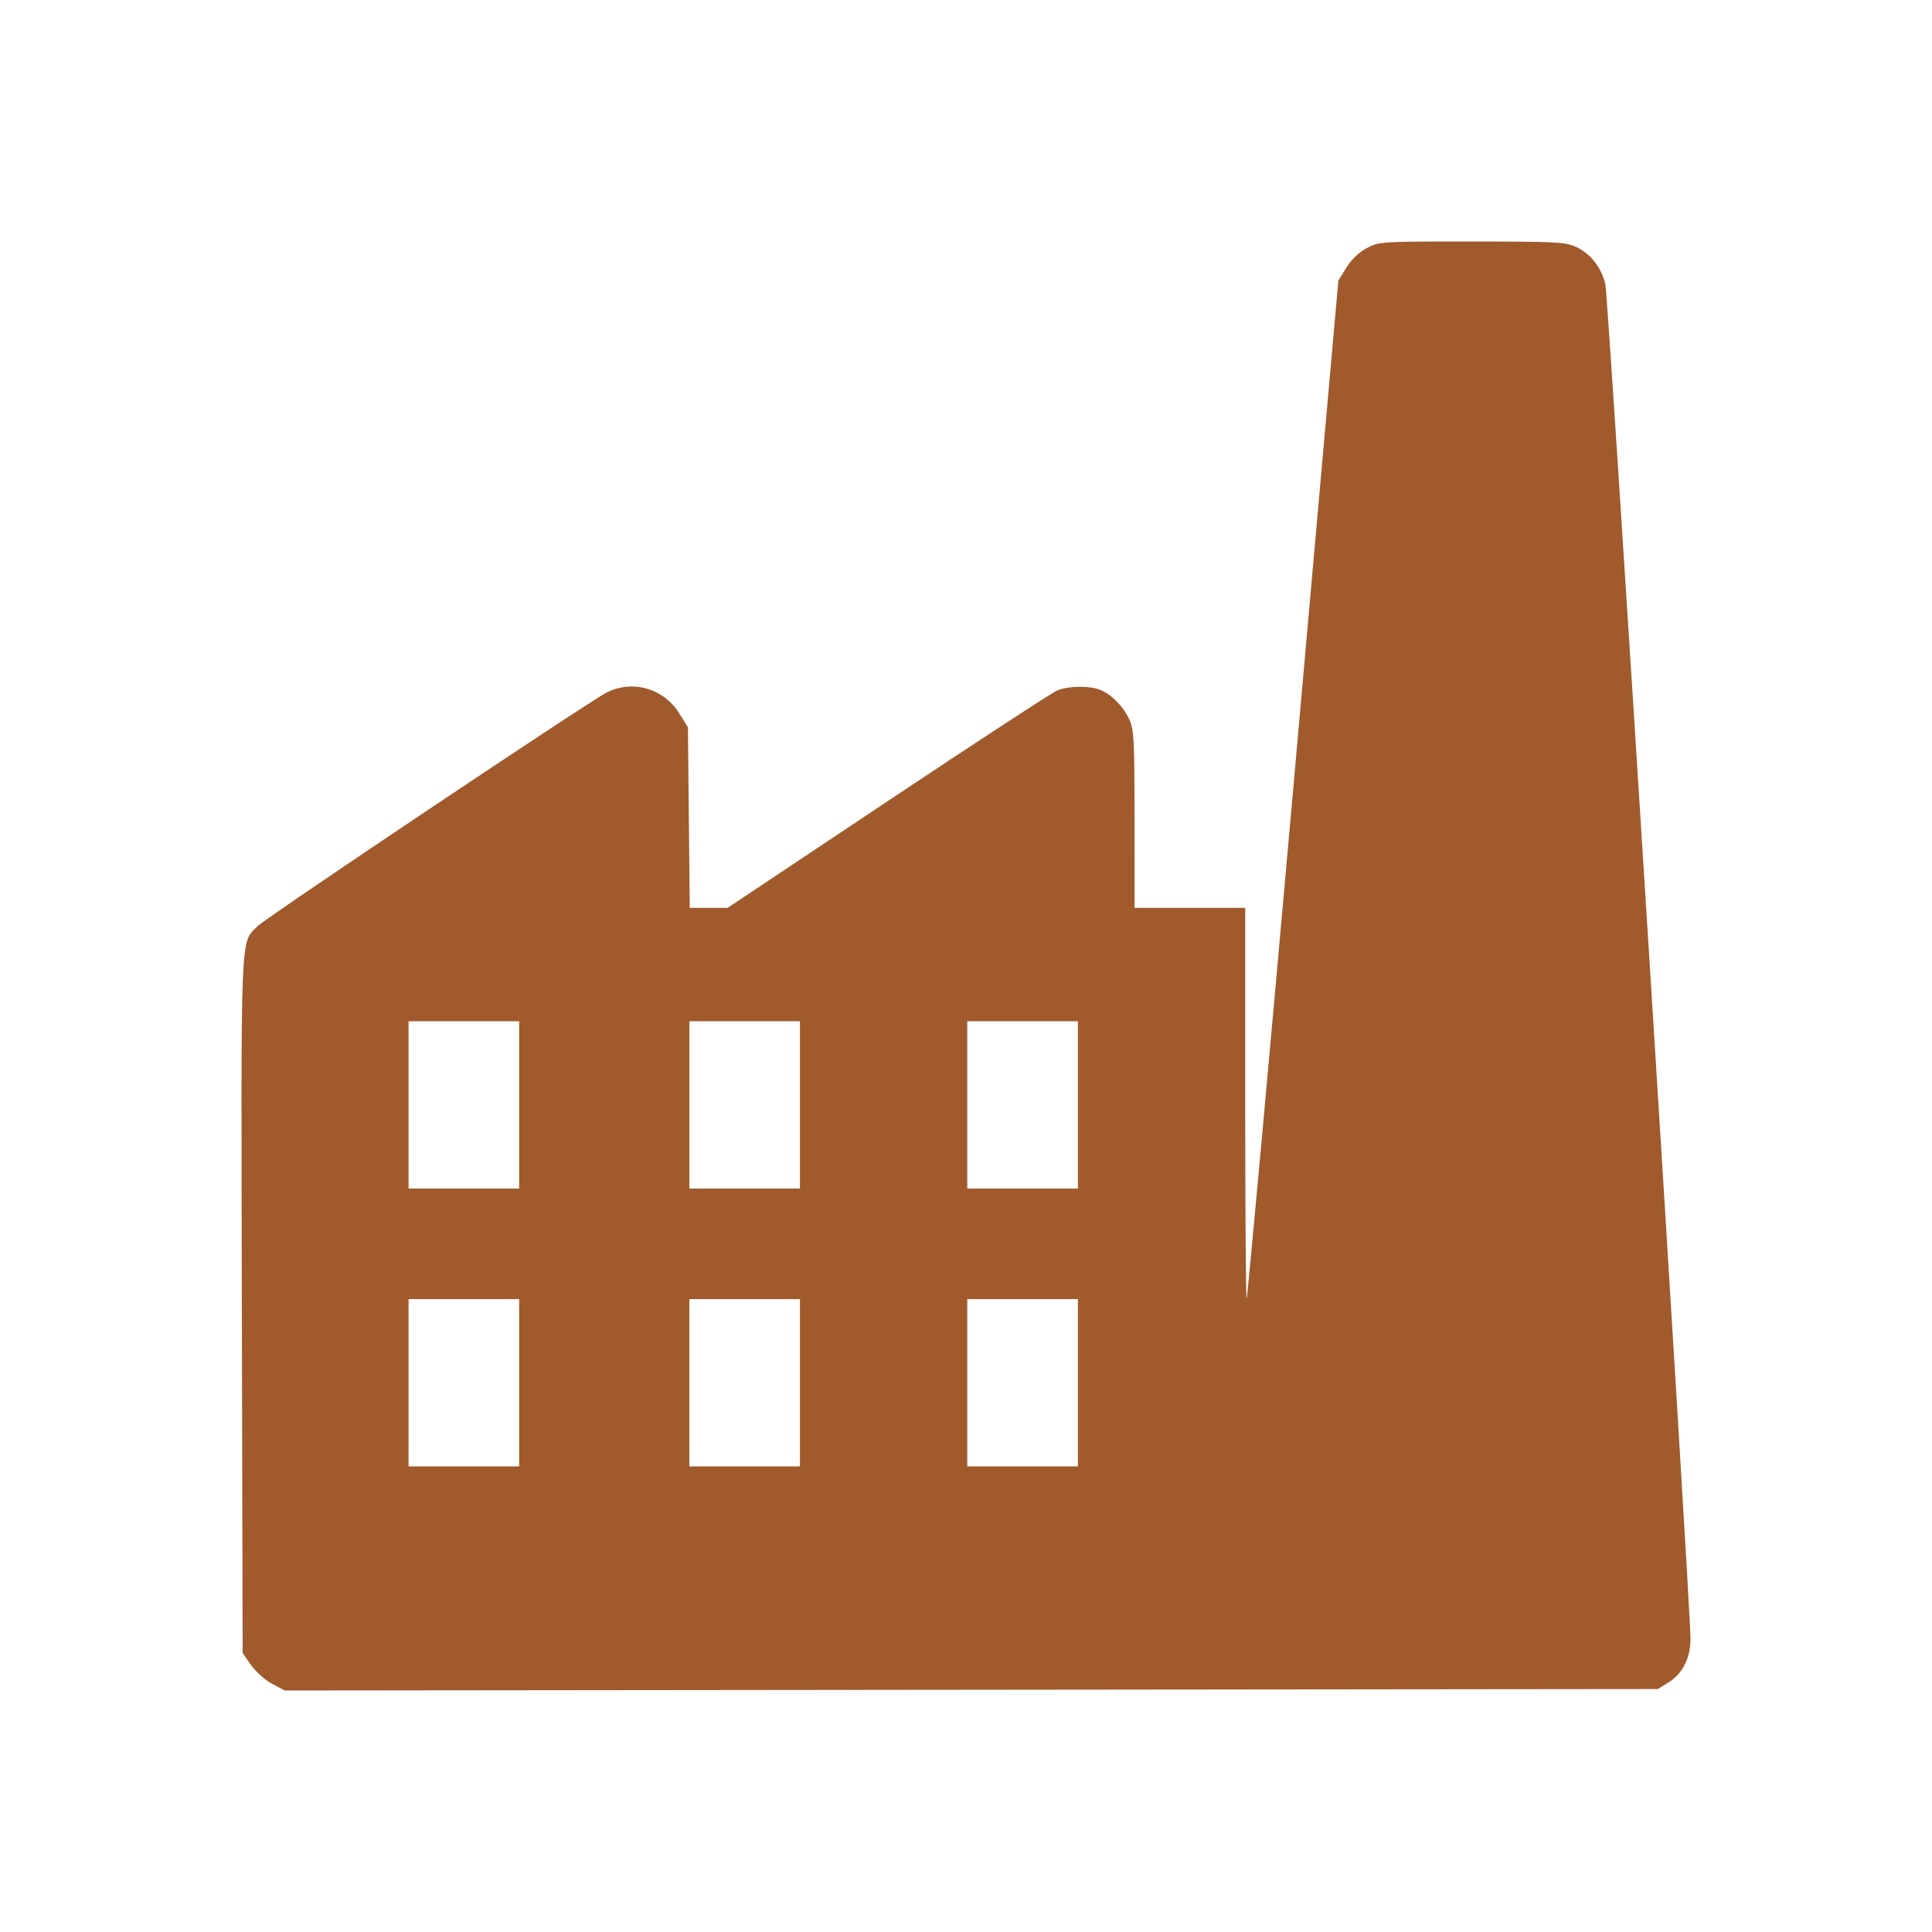
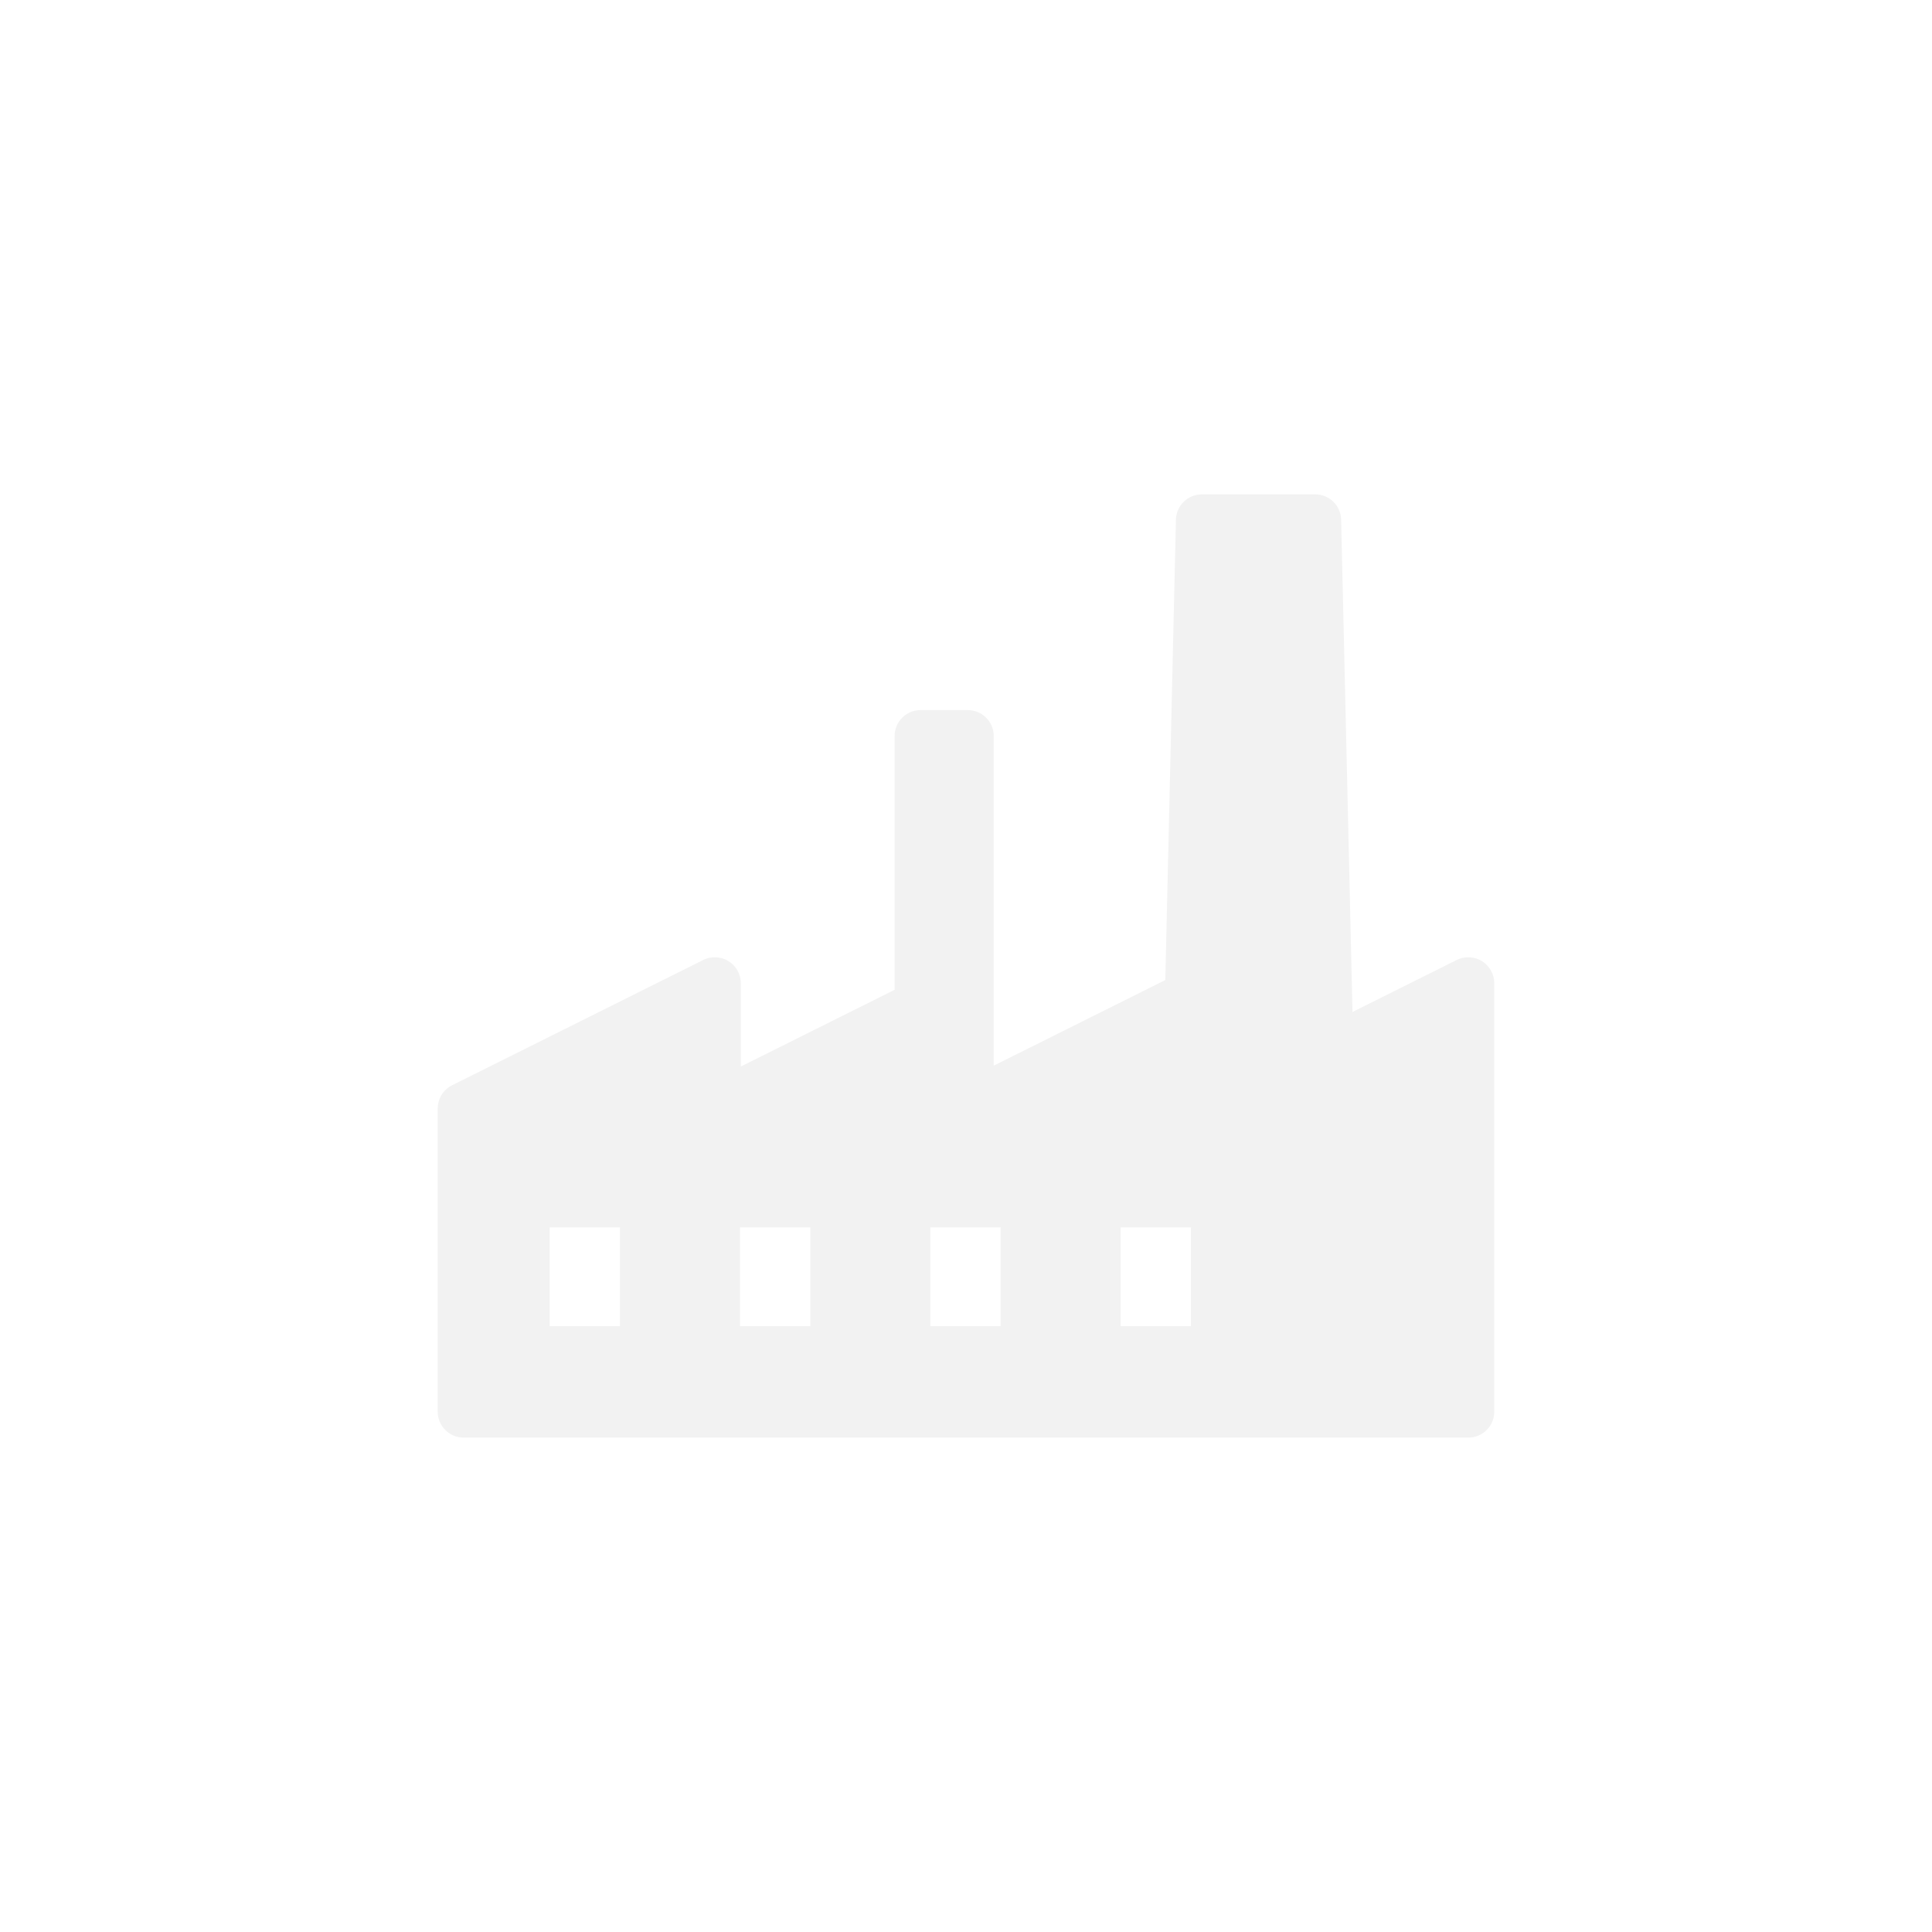
- <svg xmlns="http://www.w3.org/2000/svg" width="64" height="64" viewBox="0 0 64 64" id="svg2" version="1.1">
-   <defs id="defs4" />
-   <g id="layer1" transform="translate(0,-988.3622)">
-     <g id="g4191" transform="matrix(0.7764175,0,0,0.7764175,11.96439,239.7719)" style="fill:#000080">
-       <g id="g4146" transform="matrix(0.125,0,0,0.1249961,23.95027,880.0421)">
-         <path style="fill:#a05a2c" d="m -221.969,1247.727 c -2.355,-1.243 -5.588,-4.115 -7.185,-6.382 l -2.904,-4.122 -0.266,-118.727 c -0.292,-130.28 -0.58,-123.389 5.396,-129.427 2.922,-2.952 112.816,-76.51 119.072,-79.701 8.864,-4.521 19.541,-1.449 24.875,7.159 l 2.904,4.686 0.314,30.809 0.314,30.809 6.464,0 6.464,0 54.639,-36.424 c 30.051,-20.033 56.065,-37.02 57.808,-37.748 3.785,-1.581 10.763,-1.722 14.543,-0.294 3.874,1.464 8,5.595 10.086,10.101 1.622,3.504 1.795,6.744 1.814,34.118 l 0.021,30.247 18.877,0 18.877,0 0,66.947 c 0,36.821 0.22,66.726 0.49,66.457 0.269,-0.269 7.422,-78.569 15.895,-173.999 l 15.405,-173.509 2.74,-4.423 c 1.748,-2.822 4.285,-5.239 7.006,-6.676 4.217,-2.227 4.633,-2.253 35.817,-2.232 28.721,0.019 31.908,0.184 35.535,1.83 4.894,2.222 8.626,6.94 10.035,12.684 0.984,4.011 29.074,450.975 29.063,462.436 -0.007,6.547 -2.696,11.894 -7.477,14.866 l -3.66,2.275 -234.34,0.25 -234.34,0.25 -4.281,-2.26 z m 84.294,-102.773 0,-28.553 -18.877,0 -18.877,0 0,28.553 0,28.553 18.877,0 18.877,0 0,-28.553 z m 95.836,0 0,-28.553 -18.877,0 -18.877,0 0,28.553 0,28.553 18.877,0 18.877,0 0,-28.553 z m 94.868,0 0,-28.553 -18.877,0 -18.877,0 0,28.553 0,28.553 18.877,0 18.877,0 0,-28.553 z m -190.703,-94.854 0,-28.553 -18.877,0 -18.877,0 0,28.553 0,28.553 18.877,0 18.877,0 0,-28.553 z m 95.836,0 0,-28.553 -18.877,0 -18.877,0 0,28.553 0,28.553 18.877,0 18.877,0 0,-28.553 z m 94.868,0 0,-28.553 -18.877,0 -18.877,0 0,28.553 0,28.553 18.877,0 18.877,0 0,-28.553 z" id="path4148" />
-       </g>
+ <svg xmlns="http://www.w3.org/2000/svg" width="128" height="128" viewBox="0 0 33.867 33.867" version="1.1" id="svg8">
+   <defs id="defs2" />
+   <g id="layer1" transform="translate(0,-263.1333)">
+     <g id="g869" transform="matrix(0.09108621,0,0,0.09108621,7.672917,270.8063)" style="fill:#f2f2f2">
+       <path id="path814" d="m 203.333,104.983 v 82.451 c 0,2.761 -2.239,5 -5,5 H 5 c -2.761,0 -5,-2.239 -5,-5 v -58.34 c 0,-1.896 1.072,-3.628 2.768,-4.474 l 48.333,-24.111 c 1.55,-0.773 3.39,-0.689 4.862,0.222 1.473,0.911 2.37,2.52 2.37,4.252 v 16.029 L 87.93,106.248 V 57.416 c 0,-2.761 2.239,-5 5,-5 h 9.074 c 2.761,0 5,2.239 5,5 v 63.428 l 33.021,-16.472 2.044,-88.589 c 0.063,-2.716 2.282,-4.885 4.999,-4.885 h 21.797 c 2.716,0 4.936,2.169 4.999,4.885 l 2.186,94.729 20.051,-10.002 c 1.55,-0.773 3.389,-0.689 4.862,0.222 1.473,0.911 2.37,2.519 2.37,4.251 z M 35.078,151.969 H 21.553 v 19.006 h 13.525 z m 36.625,0 H 58.178 v 19.006 h 13.525 z m 36.626,0 H 94.804 v 19.006 h 13.525 z m 36.626,0 H 131.43 v 19.006 h 13.525 z" style="fill:#f2f2f2" />
+       <g id="g816" style="fill:#f2f2f2">
+ </g>
+       <g id="g818" style="fill:#f2f2f2">
+ </g>
+       <g id="g820" style="fill:#f2f2f2">
+ </g>
+       <g id="g822" style="fill:#f2f2f2">
+ </g>
+       <g id="g824" style="fill:#f2f2f2">
+ </g>
+       <g id="g826" style="fill:#f2f2f2">
+ </g>
+       <g id="g828" style="fill:#f2f2f2">
+ </g>
+       <g id="g830" style="fill:#f2f2f2">
+ </g>
+       <g id="g832" style="fill:#f2f2f2">
+ </g>
+       <g id="g834" style="fill:#f2f2f2">
+ </g>
+       <g id="g836" style="fill:#f2f2f2">
+ </g>
+       <g id="g838" style="fill:#f2f2f2">
+ </g>
+       <g id="g840" style="fill:#f2f2f2">
+ </g>
+       <g id="g842" style="fill:#f2f2f2">
+ </g>
+       <g id="g844" style="fill:#f2f2f2">
+ </g>
    </g>
  </g>
</svg>
